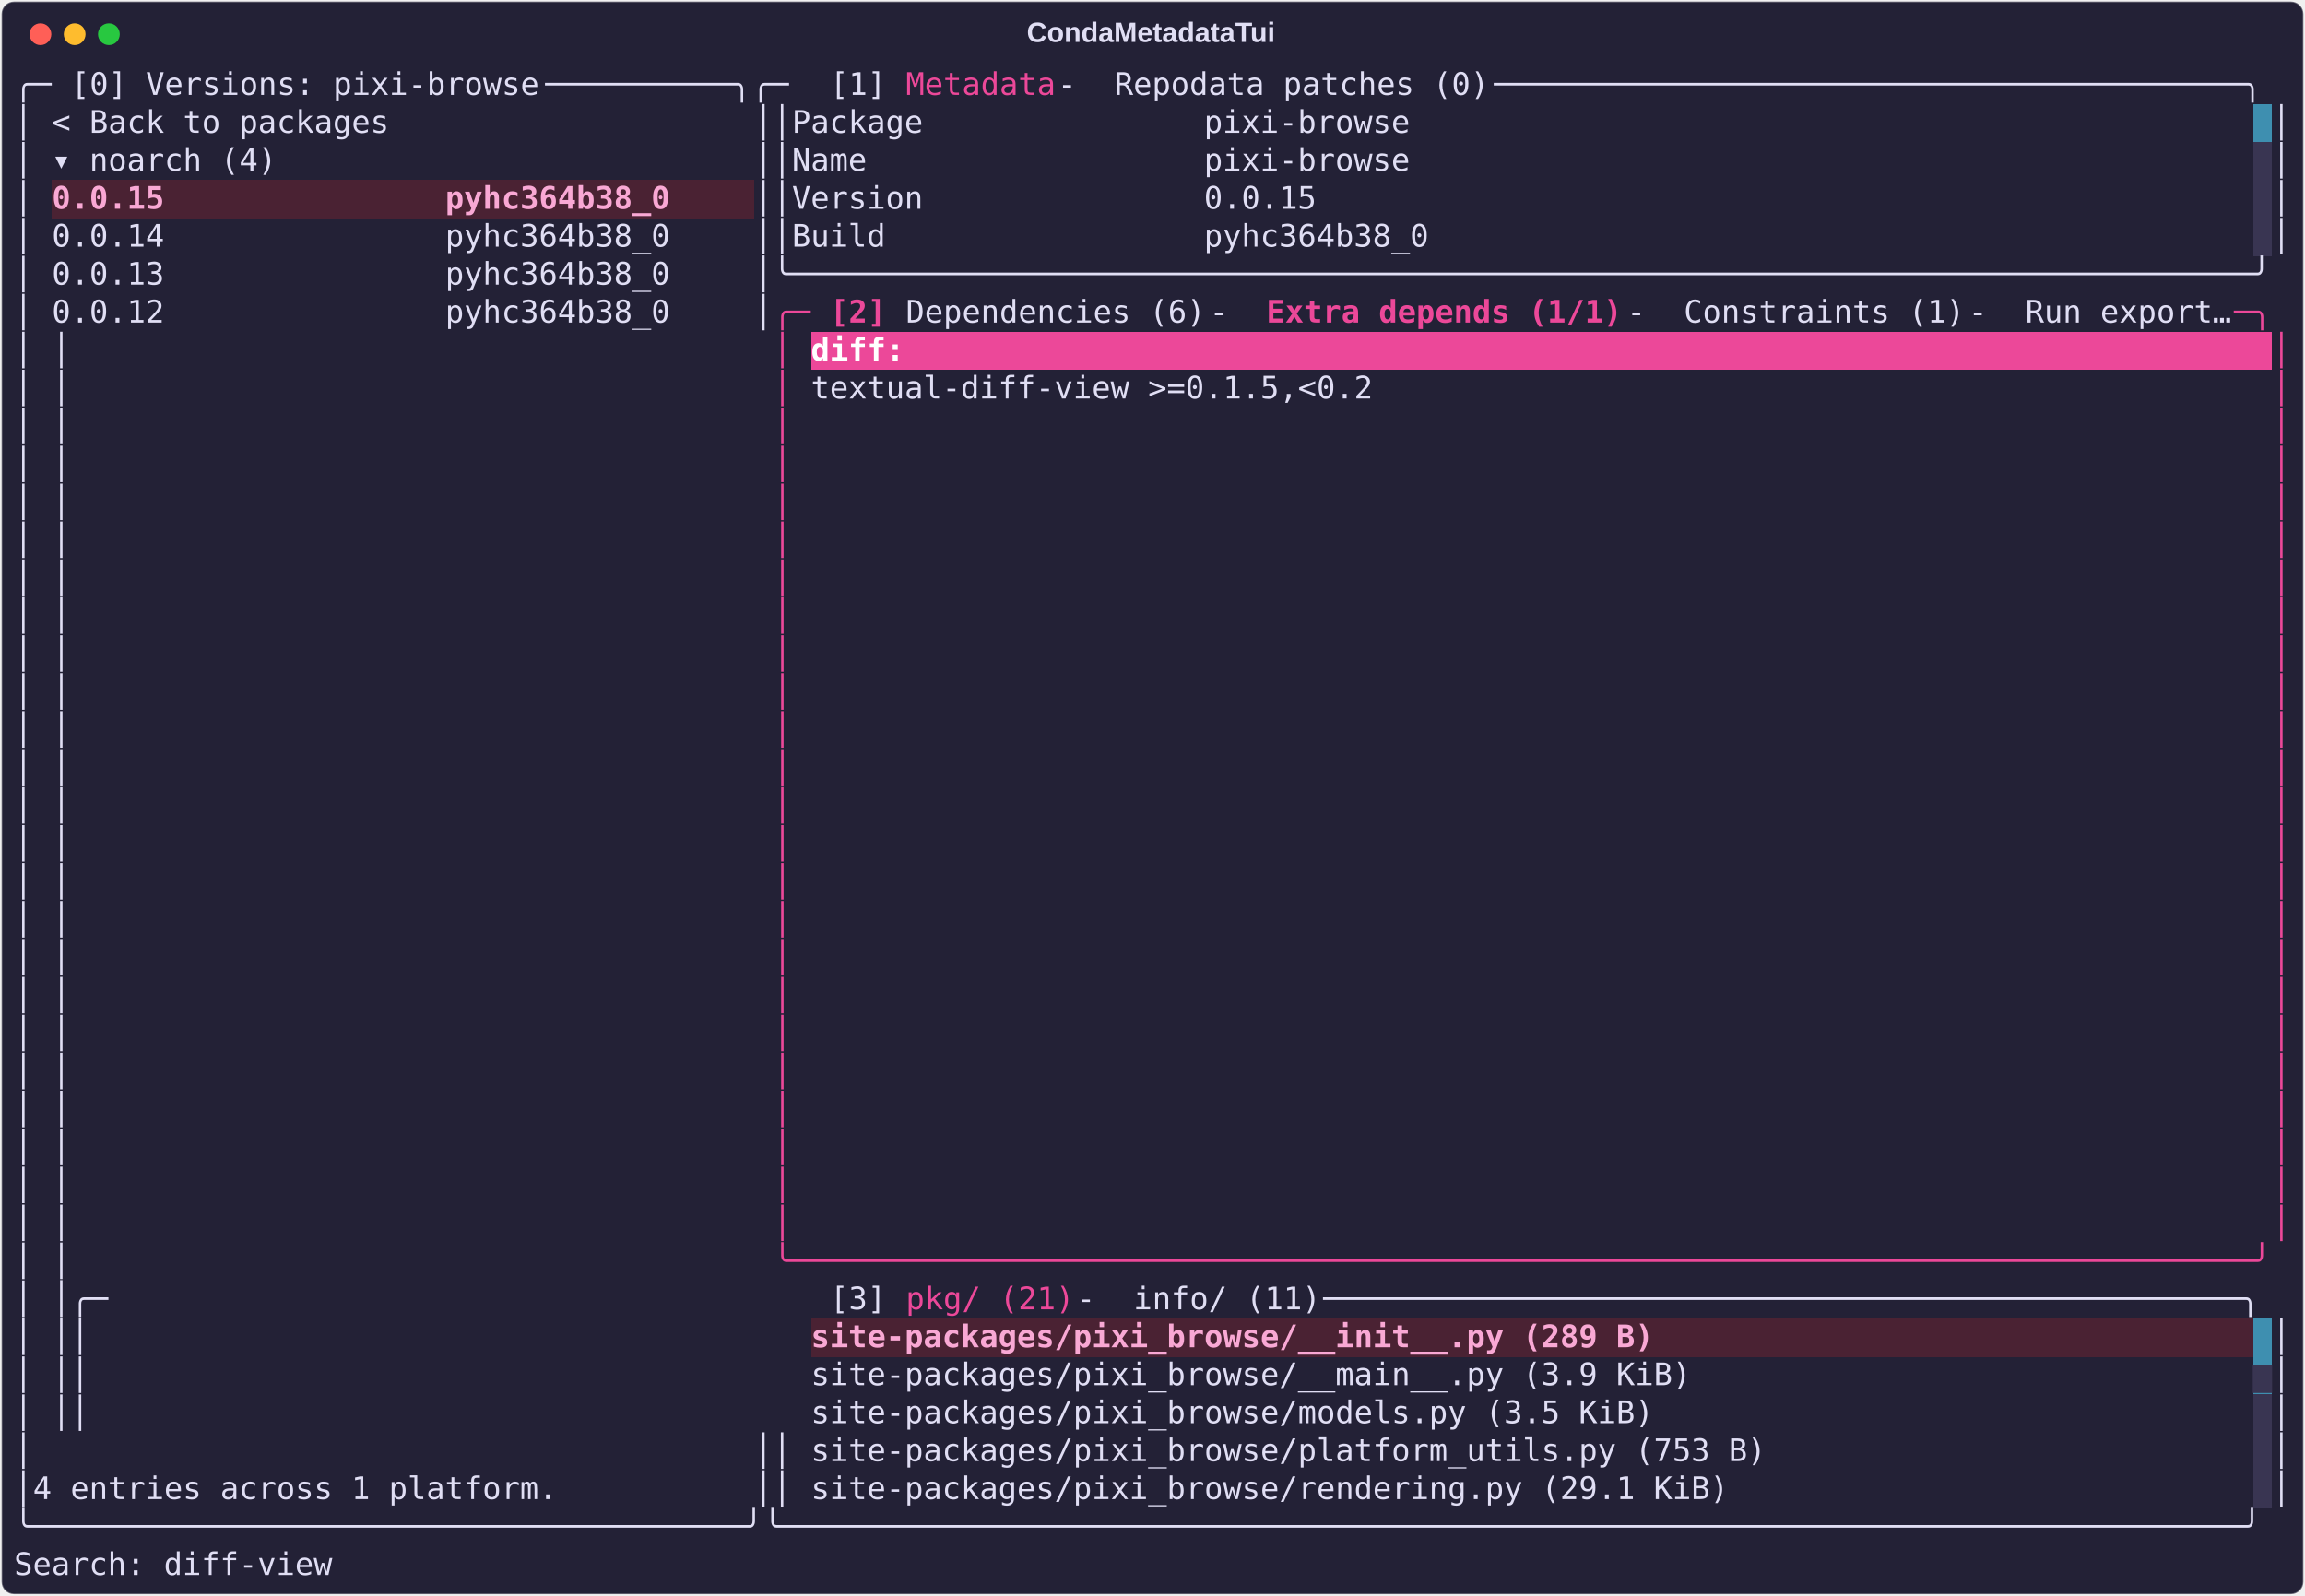
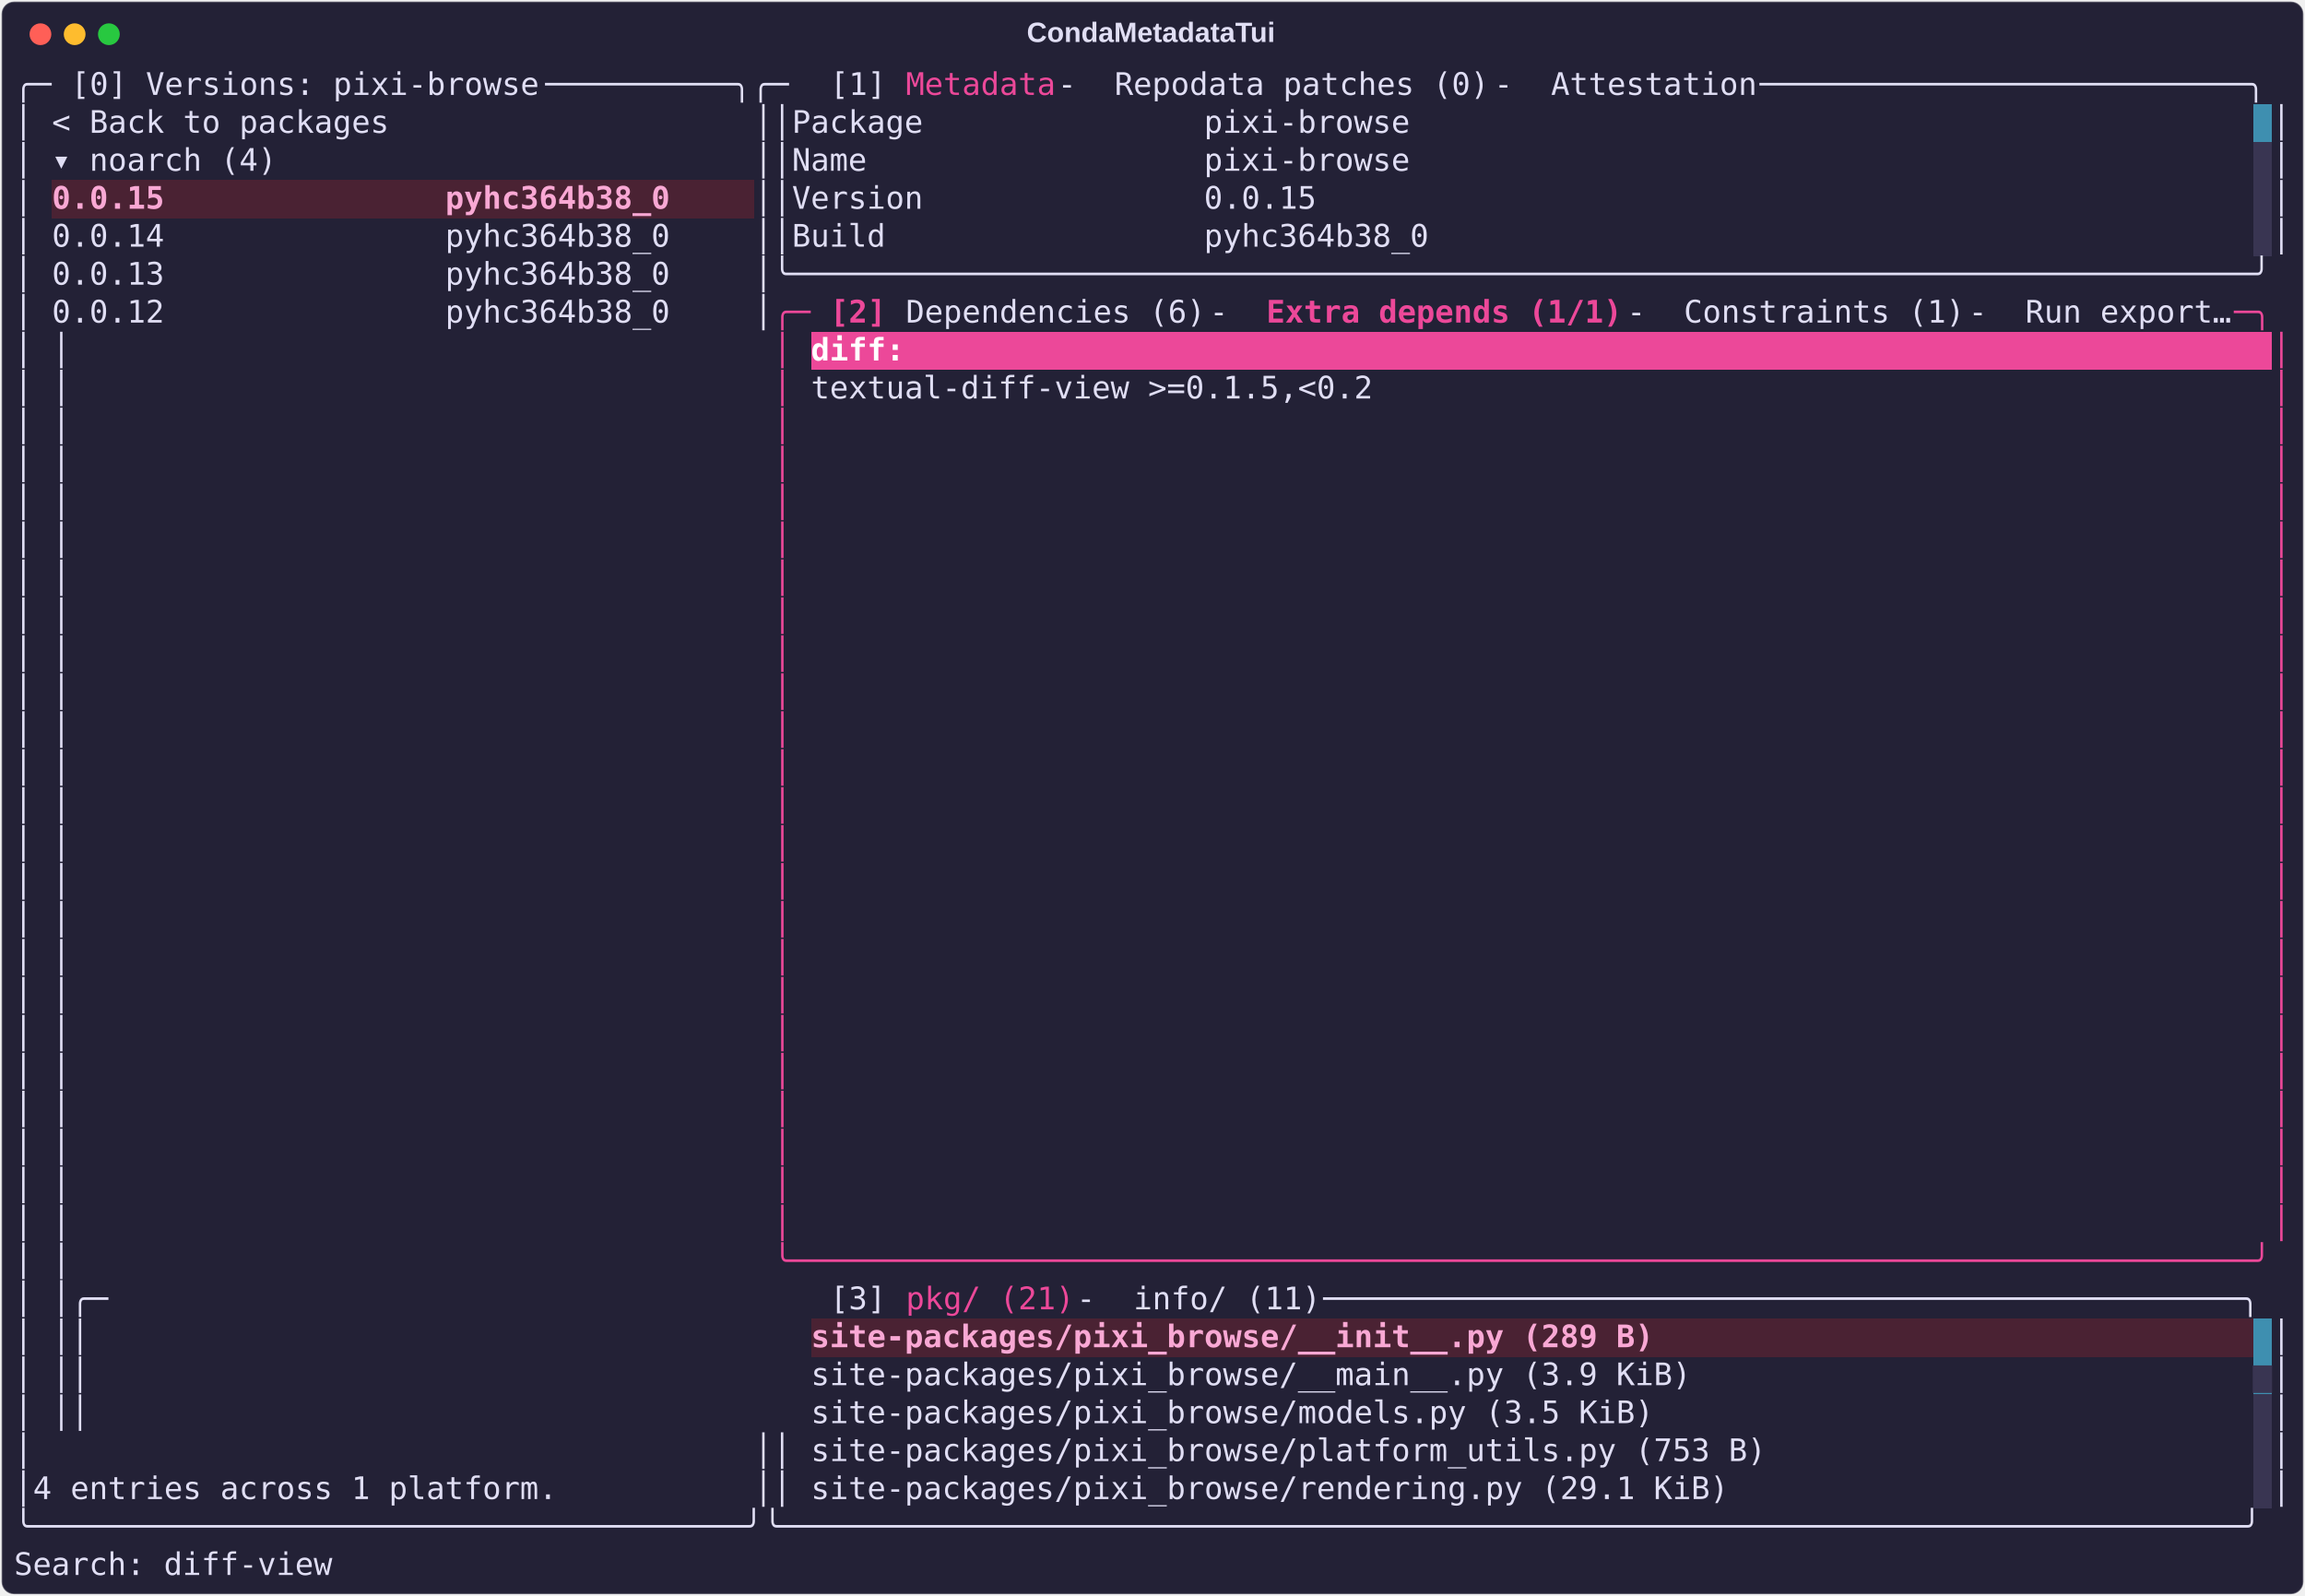
<svg xmlns="http://www.w3.org/2000/svg" class="rich-terminal" viewBox="0 0 1482 1026.0">
  <style>

    @font-face {
        font-family: "Fira Code";
        src: local("FiraCode-Regular"),
                url("https://cdnjs.cloudflare.com/ajax/libs/firacode/6.2.0/woff2/FiraCode-Regular.woff2") format("woff2"),
                url("https://cdnjs.cloudflare.com/ajax/libs/firacode/6.2.0/woff/FiraCode-Regular.woff") format("woff");
        font-style: normal;
        font-weight: 400;
    }
    @font-face {
        font-family: "Fira Code";
        src: local("FiraCode-Bold"),
                url("https://cdnjs.cloudflare.com/ajax/libs/firacode/6.2.0/woff2/FiraCode-Bold.woff2") format("woff2"),
                url("https://cdnjs.cloudflare.com/ajax/libs/firacode/6.2.0/woff/FiraCode-Bold.woff") format("woff");
        font-style: bold;
        font-weight: 700;
    }

    .terminal-matrix {
        font-family: Fira Code, monospace;
        font-size: 20px;
        line-height: 24.4px;
        font-variant-east-asian: full-width;
    }

    .terminal-title {
        font-size: 18px;
        font-weight: bold;
        font-family: arial;
    }

    .terminal-r1 { fill: #e0def4 }
.terminal-r2 { fill: #ec4899 }
.terminal-r3 { fill: #232136 }
.terminal-r4 { fill: #f9a8d4;font-weight: bold }
.terminal-r5 { fill: #ec4899;font-weight: bold }
.terminal-r6 { fill: #ffffff;font-weight: bold }
.terminal-r7 { fill: #393552 }
    </style>
  <defs>
    <clipPath id="terminal-clip-terminal">
      <rect x="0" y="0" width="1463.0" height="975.0" />
    </clipPath>
    <clipPath id="terminal-line-0">
      <rect x="0" y="1.5" width="1464" height="24.65" />
    </clipPath>
    <clipPath id="terminal-line-1">
      <rect x="0" y="25.9" width="1464" height="24.65" />
    </clipPath>
    <clipPath id="terminal-line-2">
      <rect x="0" y="50.3" width="1464" height="24.65" />
    </clipPath>
    <clipPath id="terminal-line-3">
      <rect x="0" y="74.7" width="1464" height="24.65" />
    </clipPath>
    <clipPath id="terminal-line-4">
      <rect x="0" y="99.1" width="1464" height="24.65" />
    </clipPath>
    <clipPath id="terminal-line-5">
      <rect x="0" y="123.5" width="1464" height="24.65" />
    </clipPath>
    <clipPath id="terminal-line-6">
      <rect x="0" y="147.9" width="1464" height="24.65" />
    </clipPath>
    <clipPath id="terminal-line-7">
      <rect x="0" y="172.3" width="1464" height="24.65" />
    </clipPath>
    <clipPath id="terminal-line-8">
      <rect x="0" y="196.7" width="1464" height="24.65" />
    </clipPath>
    <clipPath id="terminal-line-9">
      <rect x="0" y="221.1" width="1464" height="24.65" />
    </clipPath>
    <clipPath id="terminal-line-10">
      <rect x="0" y="245.5" width="1464" height="24.65" />
    </clipPath>
    <clipPath id="terminal-line-11">
      <rect x="0" y="269.9" width="1464" height="24.65" />
    </clipPath>
    <clipPath id="terminal-line-12">
      <rect x="0" y="294.3" width="1464" height="24.65" />
    </clipPath>
    <clipPath id="terminal-line-13">
      <rect x="0" y="318.7" width="1464" height="24.65" />
    </clipPath>
    <clipPath id="terminal-line-14">
      <rect x="0" y="343.1" width="1464" height="24.65" />
    </clipPath>
    <clipPath id="terminal-line-15">
      <rect x="0" y="367.5" width="1464" height="24.65" />
    </clipPath>
    <clipPath id="terminal-line-16">
      <rect x="0" y="391.9" width="1464" height="24.65" />
    </clipPath>
    <clipPath id="terminal-line-17">
      <rect x="0" y="416.3" width="1464" height="24.65" />
    </clipPath>
    <clipPath id="terminal-line-18">
      <rect x="0" y="440.7" width="1464" height="24.65" />
    </clipPath>
    <clipPath id="terminal-line-19">
      <rect x="0" y="465.1" width="1464" height="24.65" />
    </clipPath>
    <clipPath id="terminal-line-20">
      <rect x="0" y="489.5" width="1464" height="24.65" />
    </clipPath>
    <clipPath id="terminal-line-21">
      <rect x="0" y="513.9" width="1464" height="24.65" />
    </clipPath>
    <clipPath id="terminal-line-22">
      <rect x="0" y="538.3" width="1464" height="24.65" />
    </clipPath>
    <clipPath id="terminal-line-23">
      <rect x="0" y="562.7" width="1464" height="24.65" />
    </clipPath>
    <clipPath id="terminal-line-24">
      <rect x="0" y="587.1" width="1464" height="24.65" />
    </clipPath>
    <clipPath id="terminal-line-25">
      <rect x="0" y="611.5" width="1464" height="24.65" />
    </clipPath>
    <clipPath id="terminal-line-26">
      <rect x="0" y="635.9" width="1464" height="24.65" />
    </clipPath>
    <clipPath id="terminal-line-27">
      <rect x="0" y="660.3" width="1464" height="24.65" />
    </clipPath>
    <clipPath id="terminal-line-28">
      <rect x="0" y="684.7" width="1464" height="24.65" />
    </clipPath>
    <clipPath id="terminal-line-29">
      <rect x="0" y="709.1" width="1464" height="24.65" />
    </clipPath>
    <clipPath id="terminal-line-30">
      <rect x="0" y="733.5" width="1464" height="24.65" />
    </clipPath>
    <clipPath id="terminal-line-31">
      <rect x="0" y="757.9" width="1464" height="24.65" />
    </clipPath>
    <clipPath id="terminal-line-32">
      <rect x="0" y="782.3" width="1464" height="24.65" />
    </clipPath>
    <clipPath id="terminal-line-33">
      <rect x="0" y="806.7" width="1464" height="24.65" />
    </clipPath>
    <clipPath id="terminal-line-34">
      <rect x="0" y="831.1" width="1464" height="24.65" />
    </clipPath>
    <clipPath id="terminal-line-35">
      <rect x="0" y="855.5" width="1464" height="24.65" />
    </clipPath>
    <clipPath id="terminal-line-36">
      <rect x="0" y="879.9" width="1464" height="24.65" />
    </clipPath>
    <clipPath id="terminal-line-37">
      <rect x="0" y="904.3" width="1464" height="24.65" />
    </clipPath>
    <clipPath id="terminal-line-38">
      <rect x="0" y="928.7" width="1464" height="24.65" />
    </clipPath>
  </defs>
  <rect fill="#232136" stroke="rgba(255,255,255,0.35)" stroke-width="1" x="1" y="1" width="1480" height="1024" rx="8" />
  <text class="terminal-title" fill="#e0def4" text-anchor="middle" x="740" y="27">CondaMetadataTui</text>
  <g transform="translate(26,22)">
    <circle cx="0" cy="0" r="7" fill="#ff5f57" />
    <circle cx="22" cy="0" r="7" fill="#febc2e" />
    <circle cx="44" cy="0" r="7" fill="#28c840" />
  </g>
  <g transform="translate(9, 41)" clip-path="url(#terminal-clip-terminal)">
    <rect fill="#3e8fb0" x="1439.6" y="25.9" width="12.2" height="24.65" shape-rendering="crispEdges" />
    <rect fill="#393552" x="1439.6" y="50.3" width="12.2" height="24.65" shape-rendering="crispEdges" />
    <rect fill="#4a2233" x="24.4" y="74.7" width="402.6" height="24.65" shape-rendering="crispEdges" />
    <rect fill="#4a2233" x="427" y="74.7" width="48.8" height="24.65" shape-rendering="crispEdges" />
    <rect fill="#393552" x="1439.6" y="74.7" width="12.2" height="24.65" shape-rendering="crispEdges" />
    <rect fill="#393552" x="1439.6" y="99.1" width="12.2" height="24.65" shape-rendering="crispEdges" />
    <rect fill="#ec4899" x="512.4" y="172.3" width="61" height="24.65" shape-rendering="crispEdges" />
    <rect fill="#ec4899" x="573.4" y="172.3" width="878.4" height="24.65" shape-rendering="crispEdges" />
    <rect fill="#4a2233" x="512.4" y="806.7" width="549" height="24.65" shape-rendering="crispEdges" />
    <rect fill="#4a2233" x="1061.4" y="806.7" width="378.2" height="24.65" shape-rendering="crispEdges" />
    <rect fill="#3e8fb0" x="1439.6" y="806.7" width="12.2" height="24.65" shape-rendering="crispEdges" />
    <rect fill="#3e8fb0" x="1439.6" y="831.1" width="12.2" height="24.65" shape-rendering="crispEdges" />
    <rect fill="#393552" x="1439.6" y="855.5" width="12.2" height="24.65" shape-rendering="crispEdges" />
    <rect fill="#393552" x="1439.6" y="879.9" width="12.2" height="24.65" shape-rendering="crispEdges" />
    <rect fill="#393552" x="1439.6" y="904.3" width="12.2" height="24.65" shape-rendering="crispEdges" />
    <g class="terminal-matrix">
      <text class="terminal-r1" x="0" y="20" textLength="36.6" clip-path="url(#terminal-line-0)">╭─ </text>
      <text class="terminal-r1" x="36.6" y="20" textLength="305" clip-path="url(#terminal-line-0)">[0] Versions: pixi-browse</text>
      <text class="terminal-r1" x="341.6" y="20" textLength="183" clip-path="url(#terminal-line-0)"> ──────────╮╭─ </text>
      <text class="terminal-r1" x="524.6" y="20" textLength="48.8" clip-path="url(#terminal-line-0)">[1] </text>
      <text class="terminal-r2" x="573.4" y="20" textLength="97.6" clip-path="url(#terminal-line-0)">Metadata</text>
      <text class="terminal-r1" x="671" y="20" textLength="36.6" clip-path="url(#terminal-line-0)"> - </text>
      <text class="terminal-r1" x="707.6" y="20" textLength="244" clip-path="url(#terminal-line-0)">Repodata patches (0)</text>
-       <text class="terminal-r1" x="951.6" y="20" textLength="512.4" clip-path="url(#terminal-line-0)"> ────────────────────────────────────────╮</text>
+       <text class="terminal-r1" x="951.6" y="20" textLength="36.6" clip-path="url(#terminal-line-0)"> - </text>
+       <text class="terminal-r1" x="988.2" y="20" textLength="134.2" clip-path="url(#terminal-line-0)">Attestation</text>
+       <text class="terminal-r1" x="1122.4" y="20" textLength="341.6" clip-path="url(#terminal-line-0)"> ──────────────────────────╮</text>
      <text class="terminal-r1" x="1464" y="20" textLength="12.2" clip-path="url(#terminal-line-0)">
</text>
      <text class="terminal-r1" x="0" y="44.4" textLength="12.2" clip-path="url(#terminal-line-1)">│</text>
      <text class="terminal-r1" x="24.4" y="44.4" textLength="219.6" clip-path="url(#terminal-line-1)">&lt; Back to packages</text>
      <text class="terminal-r1" x="475.8" y="44.4" textLength="24.4" clip-path="url(#terminal-line-1)">││</text>
      <text class="terminal-r1" x="500.2" y="44.4" textLength="402.6" clip-path="url(#terminal-line-1)">Package               pixi-browse</text>
      <text class="terminal-r1" x="1451.8" y="44.4" textLength="12.2" clip-path="url(#terminal-line-1)">│</text>
      <text class="terminal-r1" x="1464" y="44.4" textLength="12.2" clip-path="url(#terminal-line-1)">
</text>
      <text class="terminal-r1" x="0" y="68.8" textLength="12.2" clip-path="url(#terminal-line-2)">│</text>
      <text class="terminal-r1" x="24.4" y="68.8" textLength="146.4" clip-path="url(#terminal-line-2)">▾ noarch (4)</text>
      <text class="terminal-r1" x="475.8" y="68.8" textLength="24.4" clip-path="url(#terminal-line-2)">││</text>
      <text class="terminal-r1" x="500.2" y="68.8" textLength="402.6" clip-path="url(#terminal-line-2)">Name                  pixi-browse</text>
      <text class="terminal-r1" x="1451.8" y="68.8" textLength="12.2" clip-path="url(#terminal-line-2)">│</text>
      <text class="terminal-r1" x="1464" y="68.8" textLength="12.2" clip-path="url(#terminal-line-2)">
</text>
      <text class="terminal-r1" x="0" y="93.2" textLength="12.2" clip-path="url(#terminal-line-3)">│</text>
      <text class="terminal-r4" x="24.4" y="93.2" textLength="402.6" clip-path="url(#terminal-line-3)">0.0.15               pyhc364b38_0</text>
      <text class="terminal-r1" x="475.8" y="93.2" textLength="24.4" clip-path="url(#terminal-line-3)">││</text>
      <text class="terminal-r1" x="500.2" y="93.2" textLength="341.6" clip-path="url(#terminal-line-3)">Version               0.0.15</text>
      <text class="terminal-r1" x="1451.8" y="93.2" textLength="12.2" clip-path="url(#terminal-line-3)">│</text>
      <text class="terminal-r1" x="1464" y="93.2" textLength="12.2" clip-path="url(#terminal-line-3)">
</text>
      <text class="terminal-r1" x="0" y="117.6" textLength="12.2" clip-path="url(#terminal-line-4)">│</text>
      <text class="terminal-r1" x="24.4" y="117.6" textLength="402.6" clip-path="url(#terminal-line-4)">0.0.14               pyhc364b38_0</text>
      <text class="terminal-r1" x="475.8" y="117.6" textLength="24.4" clip-path="url(#terminal-line-4)">││</text>
      <text class="terminal-r1" x="500.2" y="117.6" textLength="414.8" clip-path="url(#terminal-line-4)">Build                 pyhc364b38_0</text>
      <text class="terminal-r1" x="1451.8" y="117.6" textLength="12.2" clip-path="url(#terminal-line-4)">│</text>
      <text class="terminal-r1" x="1464" y="117.6" textLength="12.2" clip-path="url(#terminal-line-4)">
</text>
      <text class="terminal-r1" x="0" y="142" textLength="12.2" clip-path="url(#terminal-line-5)">│</text>
      <text class="terminal-r1" x="24.4" y="142" textLength="402.6" clip-path="url(#terminal-line-5)">0.0.13               pyhc364b38_0</text>
      <text class="terminal-r1" x="475.8" y="142" textLength="988.2" clip-path="url(#terminal-line-5)">│╰──────────────────────────────────────────────────────────────────────────────╯</text>
      <text class="terminal-r1" x="1464" y="142" textLength="12.2" clip-path="url(#terminal-line-5)">
</text>
      <text class="terminal-r1" x="0" y="166.4" textLength="12.2" clip-path="url(#terminal-line-6)">│</text>
      <text class="terminal-r1" x="24.4" y="166.4" textLength="402.6" clip-path="url(#terminal-line-6)">0.0.12               pyhc364b38_0</text>
      <text class="terminal-r1" x="475.8" y="166.4" textLength="12.2" clip-path="url(#terminal-line-6)">│</text>
      <text class="terminal-r2" x="488" y="166.4" textLength="36.6" clip-path="url(#terminal-line-6)">╭─ </text>
      <text class="terminal-r5" x="524.6" y="166.4" textLength="48.8" clip-path="url(#terminal-line-6)">[2] </text>
      <text class="terminal-r1" x="573.4" y="166.4" textLength="195.2" clip-path="url(#terminal-line-6)">Dependencies (6)</text>
      <text class="terminal-r1" x="768.6" y="166.4" textLength="36.6" clip-path="url(#terminal-line-6)"> - </text>
      <text class="terminal-r5" x="805.2" y="166.4" textLength="231.8" clip-path="url(#terminal-line-6)">Extra depends (1/1)</text>
      <text class="terminal-r1" x="1037" y="166.4" textLength="36.6" clip-path="url(#terminal-line-6)"> - </text>
      <text class="terminal-r1" x="1073.6" y="166.4" textLength="183" clip-path="url(#terminal-line-6)">Constraints (1)</text>
      <text class="terminal-r1" x="1256.6" y="166.4" textLength="36.6" clip-path="url(#terminal-line-6)"> - </text>
      <text class="terminal-r1" x="1293.2" y="166.4" textLength="134.2" clip-path="url(#terminal-line-6)">Run export…</text>
      <text class="terminal-r2" x="1427.4" y="166.4" textLength="36.6" clip-path="url(#terminal-line-6)"> ─╮</text>
      <text class="terminal-r1" x="1464" y="166.4" textLength="12.2" clip-path="url(#terminal-line-6)">
</text>
      <text class="terminal-r1" x="0" y="190.8" textLength="12.2" clip-path="url(#terminal-line-7)">│</text>
      <text class="terminal-r1" x="24.4" y="190.8" textLength="463.6" clip-path="url(#terminal-line-7)">                                     │</text>
      <text class="terminal-r2" x="488" y="190.8" textLength="12.2" clip-path="url(#terminal-line-7)">│</text>
      <text class="terminal-r6" x="512.4" y="190.8" textLength="61" clip-path="url(#terminal-line-7)">diff:</text>
      <text class="terminal-r2" x="1451.8" y="190.8" textLength="12.2" clip-path="url(#terminal-line-7)">│</text>
      <text class="terminal-r1" x="1464" y="190.8" textLength="12.2" clip-path="url(#terminal-line-7)">
</text>
      <text class="terminal-r1" x="0" y="215.2" textLength="12.2" clip-path="url(#terminal-line-8)">│</text>
      <text class="terminal-r1" x="24.4" y="215.2" textLength="463.6" clip-path="url(#terminal-line-8)">                                     │</text>
      <text class="terminal-r2" x="488" y="215.2" textLength="12.2" clip-path="url(#terminal-line-8)">│</text>
      <text class="terminal-r1" x="512.4" y="215.2" textLength="390.4" clip-path="url(#terminal-line-8)">  textual-diff-view &gt;=0.1.5,&lt;0.2</text>
      <text class="terminal-r2" x="1451.8" y="215.2" textLength="12.2" clip-path="url(#terminal-line-8)">│</text>
      <text class="terminal-r1" x="1464" y="215.2" textLength="12.2" clip-path="url(#terminal-line-8)">
</text>
      <text class="terminal-r1" x="0" y="239.6" textLength="12.2" clip-path="url(#terminal-line-9)">│</text>
      <text class="terminal-r1" x="24.4" y="239.6" textLength="463.6" clip-path="url(#terminal-line-9)">                                     │</text>
      <text class="terminal-r2" x="488" y="239.6" textLength="12.2" clip-path="url(#terminal-line-9)">│</text>
      <text class="terminal-r2" x="1451.8" y="239.6" textLength="12.2" clip-path="url(#terminal-line-9)">│</text>
      <text class="terminal-r1" x="1464" y="239.6" textLength="12.2" clip-path="url(#terminal-line-9)">
</text>
      <text class="terminal-r1" x="0" y="264" textLength="12.2" clip-path="url(#terminal-line-10)">│</text>
      <text class="terminal-r1" x="24.4" y="264" textLength="463.6" clip-path="url(#terminal-line-10)">                                     │</text>
      <text class="terminal-r2" x="488" y="264" textLength="12.2" clip-path="url(#terminal-line-10)">│</text>
      <text class="terminal-r2" x="1451.8" y="264" textLength="12.2" clip-path="url(#terminal-line-10)">│</text>
      <text class="terminal-r1" x="1464" y="264" textLength="12.2" clip-path="url(#terminal-line-10)">
</text>
      <text class="terminal-r1" x="0" y="288.4" textLength="12.2" clip-path="url(#terminal-line-11)">│</text>
      <text class="terminal-r1" x="24.4" y="288.4" textLength="463.6" clip-path="url(#terminal-line-11)">                                     │</text>
      <text class="terminal-r2" x="488" y="288.4" textLength="12.2" clip-path="url(#terminal-line-11)">│</text>
      <text class="terminal-r2" x="1451.8" y="288.4" textLength="12.2" clip-path="url(#terminal-line-11)">│</text>
      <text class="terminal-r1" x="1464" y="288.4" textLength="12.2" clip-path="url(#terminal-line-11)">
</text>
      <text class="terminal-r1" x="0" y="312.8" textLength="12.2" clip-path="url(#terminal-line-12)">│</text>
      <text class="terminal-r1" x="24.4" y="312.8" textLength="463.6" clip-path="url(#terminal-line-12)">                                     │</text>
      <text class="terminal-r2" x="488" y="312.8" textLength="12.2" clip-path="url(#terminal-line-12)">│</text>
      <text class="terminal-r2" x="1451.8" y="312.8" textLength="12.2" clip-path="url(#terminal-line-12)">│</text>
      <text class="terminal-r1" x="1464" y="312.8" textLength="12.2" clip-path="url(#terminal-line-12)">
</text>
      <text class="terminal-r1" x="0" y="337.2" textLength="12.2" clip-path="url(#terminal-line-13)">│</text>
      <text class="terminal-r1" x="24.4" y="337.2" textLength="463.6" clip-path="url(#terminal-line-13)">                                     │</text>
      <text class="terminal-r2" x="488" y="337.2" textLength="12.2" clip-path="url(#terminal-line-13)">│</text>
      <text class="terminal-r2" x="1451.8" y="337.2" textLength="12.2" clip-path="url(#terminal-line-13)">│</text>
      <text class="terminal-r1" x="1464" y="337.2" textLength="12.2" clip-path="url(#terminal-line-13)">
</text>
      <text class="terminal-r1" x="0" y="361.6" textLength="12.2" clip-path="url(#terminal-line-14)">│</text>
      <text class="terminal-r1" x="24.4" y="361.6" textLength="463.6" clip-path="url(#terminal-line-14)">                                     │</text>
      <text class="terminal-r2" x="488" y="361.6" textLength="12.2" clip-path="url(#terminal-line-14)">│</text>
      <text class="terminal-r2" x="1451.8" y="361.6" textLength="12.2" clip-path="url(#terminal-line-14)">│</text>
      <text class="terminal-r1" x="1464" y="361.6" textLength="12.2" clip-path="url(#terminal-line-14)">
</text>
      <text class="terminal-r1" x="0" y="386" textLength="12.2" clip-path="url(#terminal-line-15)">│</text>
      <text class="terminal-r1" x="24.4" y="386" textLength="463.6" clip-path="url(#terminal-line-15)">                                     │</text>
      <text class="terminal-r2" x="488" y="386" textLength="12.2" clip-path="url(#terminal-line-15)">│</text>
      <text class="terminal-r2" x="1451.8" y="386" textLength="12.2" clip-path="url(#terminal-line-15)">│</text>
      <text class="terminal-r1" x="1464" y="386" textLength="12.2" clip-path="url(#terminal-line-15)">
</text>
      <text class="terminal-r1" x="0" y="410.4" textLength="12.2" clip-path="url(#terminal-line-16)">│</text>
      <text class="terminal-r1" x="24.4" y="410.4" textLength="463.6" clip-path="url(#terminal-line-16)">                                     │</text>
      <text class="terminal-r2" x="488" y="410.4" textLength="12.2" clip-path="url(#terminal-line-16)">│</text>
      <text class="terminal-r2" x="1451.8" y="410.4" textLength="12.2" clip-path="url(#terminal-line-16)">│</text>
      <text class="terminal-r1" x="1464" y="410.4" textLength="12.2" clip-path="url(#terminal-line-16)">
</text>
      <text class="terminal-r1" x="0" y="434.8" textLength="12.2" clip-path="url(#terminal-line-17)">│</text>
      <text class="terminal-r1" x="24.4" y="434.8" textLength="463.6" clip-path="url(#terminal-line-17)">                                     │</text>
      <text class="terminal-r2" x="488" y="434.8" textLength="12.2" clip-path="url(#terminal-line-17)">│</text>
      <text class="terminal-r2" x="1451.8" y="434.8" textLength="12.2" clip-path="url(#terminal-line-17)">│</text>
      <text class="terminal-r1" x="1464" y="434.8" textLength="12.2" clip-path="url(#terminal-line-17)">
</text>
      <text class="terminal-r1" x="0" y="459.2" textLength="12.2" clip-path="url(#terminal-line-18)">│</text>
      <text class="terminal-r1" x="24.4" y="459.2" textLength="463.6" clip-path="url(#terminal-line-18)">                                     │</text>
      <text class="terminal-r2" x="488" y="459.2" textLength="12.2" clip-path="url(#terminal-line-18)">│</text>
      <text class="terminal-r2" x="1451.8" y="459.2" textLength="12.2" clip-path="url(#terminal-line-18)">│</text>
      <text class="terminal-r1" x="1464" y="459.2" textLength="12.2" clip-path="url(#terminal-line-18)">
</text>
      <text class="terminal-r1" x="0" y="483.6" textLength="12.2" clip-path="url(#terminal-line-19)">│</text>
      <text class="terminal-r1" x="24.4" y="483.6" textLength="463.6" clip-path="url(#terminal-line-19)">                                     │</text>
      <text class="terminal-r2" x="488" y="483.6" textLength="12.2" clip-path="url(#terminal-line-19)">│</text>
      <text class="terminal-r2" x="1451.8" y="483.6" textLength="12.2" clip-path="url(#terminal-line-19)">│</text>
      <text class="terminal-r1" x="1464" y="483.6" textLength="12.2" clip-path="url(#terminal-line-19)">
</text>
      <text class="terminal-r1" x="0" y="508" textLength="12.2" clip-path="url(#terminal-line-20)">│</text>
      <text class="terminal-r1" x="24.4" y="508" textLength="463.6" clip-path="url(#terminal-line-20)">                                     │</text>
      <text class="terminal-r2" x="488" y="508" textLength="12.2" clip-path="url(#terminal-line-20)">│</text>
      <text class="terminal-r2" x="1451.8" y="508" textLength="12.2" clip-path="url(#terminal-line-20)">│</text>
      <text class="terminal-r1" x="1464" y="508" textLength="12.2" clip-path="url(#terminal-line-20)">
</text>
      <text class="terminal-r1" x="0" y="532.4" textLength="12.2" clip-path="url(#terminal-line-21)">│</text>
      <text class="terminal-r1" x="24.4" y="532.4" textLength="463.6" clip-path="url(#terminal-line-21)">                                     │</text>
      <text class="terminal-r2" x="488" y="532.4" textLength="12.2" clip-path="url(#terminal-line-21)">│</text>
      <text class="terminal-r2" x="1451.8" y="532.4" textLength="12.2" clip-path="url(#terminal-line-21)">│</text>
      <text class="terminal-r1" x="1464" y="532.4" textLength="12.2" clip-path="url(#terminal-line-21)">
</text>
      <text class="terminal-r1" x="0" y="556.8" textLength="12.2" clip-path="url(#terminal-line-22)">│</text>
      <text class="terminal-r1" x="24.4" y="556.8" textLength="463.6" clip-path="url(#terminal-line-22)">                                     │</text>
      <text class="terminal-r2" x="488" y="556.8" textLength="12.2" clip-path="url(#terminal-line-22)">│</text>
      <text class="terminal-r2" x="1451.8" y="556.8" textLength="12.2" clip-path="url(#terminal-line-22)">│</text>
      <text class="terminal-r1" x="1464" y="556.8" textLength="12.2" clip-path="url(#terminal-line-22)">
</text>
      <text class="terminal-r1" x="0" y="581.2" textLength="12.2" clip-path="url(#terminal-line-23)">│</text>
      <text class="terminal-r1" x="24.4" y="581.2" textLength="463.6" clip-path="url(#terminal-line-23)">                                     │</text>
      <text class="terminal-r2" x="488" y="581.2" textLength="12.2" clip-path="url(#terminal-line-23)">│</text>
      <text class="terminal-r2" x="1451.8" y="581.2" textLength="12.2" clip-path="url(#terminal-line-23)">│</text>
      <text class="terminal-r1" x="1464" y="581.2" textLength="12.2" clip-path="url(#terminal-line-23)">
</text>
      <text class="terminal-r1" x="0" y="605.6" textLength="12.2" clip-path="url(#terminal-line-24)">│</text>
      <text class="terminal-r1" x="24.4" y="605.6" textLength="463.6" clip-path="url(#terminal-line-24)">                                     │</text>
      <text class="terminal-r2" x="488" y="605.6" textLength="12.2" clip-path="url(#terminal-line-24)">│</text>
      <text class="terminal-r2" x="1451.8" y="605.6" textLength="12.2" clip-path="url(#terminal-line-24)">│</text>
      <text class="terminal-r1" x="1464" y="605.6" textLength="12.2" clip-path="url(#terminal-line-24)">
</text>
      <text class="terminal-r1" x="0" y="630" textLength="12.2" clip-path="url(#terminal-line-25)">│</text>
      <text class="terminal-r1" x="24.4" y="630" textLength="463.6" clip-path="url(#terminal-line-25)">                                     │</text>
      <text class="terminal-r2" x="488" y="630" textLength="12.2" clip-path="url(#terminal-line-25)">│</text>
      <text class="terminal-r2" x="1451.8" y="630" textLength="12.2" clip-path="url(#terminal-line-25)">│</text>
      <text class="terminal-r1" x="1464" y="630" textLength="12.2" clip-path="url(#terminal-line-25)">
</text>
      <text class="terminal-r1" x="0" y="654.4" textLength="12.2" clip-path="url(#terminal-line-26)">│</text>
      <text class="terminal-r1" x="24.4" y="654.4" textLength="463.6" clip-path="url(#terminal-line-26)">                                     │</text>
      <text class="terminal-r2" x="488" y="654.4" textLength="12.2" clip-path="url(#terminal-line-26)">│</text>
      <text class="terminal-r2" x="1451.8" y="654.4" textLength="12.2" clip-path="url(#terminal-line-26)">│</text>
      <text class="terminal-r1" x="1464" y="654.4" textLength="12.2" clip-path="url(#terminal-line-26)">
</text>
      <text class="terminal-r1" x="0" y="678.8" textLength="12.2" clip-path="url(#terminal-line-27)">│</text>
      <text class="terminal-r1" x="24.4" y="678.8" textLength="463.6" clip-path="url(#terminal-line-27)">                                     │</text>
      <text class="terminal-r2" x="488" y="678.8" textLength="12.2" clip-path="url(#terminal-line-27)">│</text>
      <text class="terminal-r2" x="1451.8" y="678.8" textLength="12.2" clip-path="url(#terminal-line-27)">│</text>
      <text class="terminal-r1" x="1464" y="678.8" textLength="12.2" clip-path="url(#terminal-line-27)">
</text>
      <text class="terminal-r1" x="0" y="703.2" textLength="12.2" clip-path="url(#terminal-line-28)">│</text>
      <text class="terminal-r1" x="24.4" y="703.2" textLength="463.6" clip-path="url(#terminal-line-28)">                                     │</text>
      <text class="terminal-r2" x="488" y="703.2" textLength="12.2" clip-path="url(#terminal-line-28)">│</text>
      <text class="terminal-r2" x="1451.8" y="703.2" textLength="12.2" clip-path="url(#terminal-line-28)">│</text>
      <text class="terminal-r1" x="1464" y="703.2" textLength="12.2" clip-path="url(#terminal-line-28)">
</text>
      <text class="terminal-r1" x="0" y="727.6" textLength="12.2" clip-path="url(#terminal-line-29)">│</text>
      <text class="terminal-r1" x="24.4" y="727.6" textLength="463.6" clip-path="url(#terminal-line-29)">                                     │</text>
      <text class="terminal-r2" x="488" y="727.6" textLength="12.2" clip-path="url(#terminal-line-29)">│</text>
      <text class="terminal-r2" x="1451.8" y="727.6" textLength="12.2" clip-path="url(#terminal-line-29)">│</text>
      <text class="terminal-r1" x="1464" y="727.6" textLength="12.2" clip-path="url(#terminal-line-29)">
</text>
      <text class="terminal-r1" x="0" y="752" textLength="12.2" clip-path="url(#terminal-line-30)">│</text>
      <text class="terminal-r1" x="24.4" y="752" textLength="463.6" clip-path="url(#terminal-line-30)">                                     │</text>
      <text class="terminal-r2" x="488" y="752" textLength="12.2" clip-path="url(#terminal-line-30)">│</text>
      <text class="terminal-r2" x="1451.8" y="752" textLength="12.2" clip-path="url(#terminal-line-30)">│</text>
      <text class="terminal-r1" x="1464" y="752" textLength="12.2" clip-path="url(#terminal-line-30)">
</text>
      <text class="terminal-r1" x="0" y="776.4" textLength="12.2" clip-path="url(#terminal-line-31)">│</text>
      <text class="terminal-r1" x="24.4" y="776.4" textLength="463.6" clip-path="url(#terminal-line-31)">                                     │</text>
      <text class="terminal-r2" x="488" y="776.4" textLength="976" clip-path="url(#terminal-line-31)">╰──────────────────────────────────────────────────────────────────────────────╯</text>
      <text class="terminal-r1" x="1464" y="776.4" textLength="12.2" clip-path="url(#terminal-line-31)">
</text>
      <text class="terminal-r1" x="0" y="800.8" textLength="12.2" clip-path="url(#terminal-line-32)">│</text>
      <text class="terminal-r1" x="24.4" y="800.8" textLength="500.2" clip-path="url(#terminal-line-32)">                                     │╭─ </text>
      <text class="terminal-r1" x="524.6" y="800.8" textLength="48.8" clip-path="url(#terminal-line-32)">[3] </text>
      <text class="terminal-r2" x="573.4" y="800.8" textLength="109.8" clip-path="url(#terminal-line-32)">pkg/ (21)</text>
      <text class="terminal-r1" x="683.2" y="800.8" textLength="36.6" clip-path="url(#terminal-line-32)"> - </text>
      <text class="terminal-r1" x="719.8" y="800.8" textLength="122" clip-path="url(#terminal-line-32)">info/ (11)</text>
      <text class="terminal-r1" x="841.8" y="800.8" textLength="622.2" clip-path="url(#terminal-line-32)"> ─────────────────────────────────────────────────╮</text>
      <text class="terminal-r1" x="1464" y="800.8" textLength="12.2" clip-path="url(#terminal-line-32)">
</text>
      <text class="terminal-r1" x="0" y="825.2" textLength="12.2" clip-path="url(#terminal-line-33)">│</text>
      <text class="terminal-r1" x="24.4" y="825.2" textLength="475.8" clip-path="url(#terminal-line-33)">                                     ││</text>
      <text class="terminal-r4" x="512.4" y="825.2" textLength="549" clip-path="url(#terminal-line-33)">site-packages/pixi_browse/__init__.py (289 B)</text>
      <text class="terminal-r1" x="1451.8" y="825.2" textLength="12.2" clip-path="url(#terminal-line-33)">│</text>
      <text class="terminal-r1" x="1464" y="825.2" textLength="12.2" clip-path="url(#terminal-line-33)">
</text>
      <text class="terminal-r1" x="0" y="849.6" textLength="12.2" clip-path="url(#terminal-line-34)">│</text>
      <text class="terminal-r1" x="24.4" y="849.6" textLength="475.8" clip-path="url(#terminal-line-34)">                                     ││</text>
      <text class="terminal-r1" x="512.4" y="849.6" textLength="573.4" clip-path="url(#terminal-line-34)">site-packages/pixi_browse/__main__.py (3.9 KiB)</text>
      <text class="terminal-r7" x="1439.6" y="849.6" textLength="12.2" clip-path="url(#terminal-line-34)">▆</text>
      <text class="terminal-r1" x="1451.8" y="849.6" textLength="12.2" clip-path="url(#terminal-line-34)">│</text>
      <text class="terminal-r1" x="1464" y="849.6" textLength="12.2" clip-path="url(#terminal-line-34)">
</text>
      <text class="terminal-r1" x="0" y="874" textLength="12.2" clip-path="url(#terminal-line-35)">│</text>
      <text class="terminal-r1" x="24.4" y="874" textLength="475.8" clip-path="url(#terminal-line-35)">                                     ││</text>
      <text class="terminal-r1" x="512.4" y="874" textLength="549" clip-path="url(#terminal-line-35)">site-packages/pixi_browse/models.py (3.5 KiB)</text>
      <text class="terminal-r1" x="1451.8" y="874" textLength="12.2" clip-path="url(#terminal-line-35)">│</text>
      <text class="terminal-r1" x="1464" y="874" textLength="12.2" clip-path="url(#terminal-line-35)">
</text>
      <text class="terminal-r1" x="0" y="898.4" textLength="12.2" clip-path="url(#terminal-line-36)">│</text>
      <text class="terminal-r1" x="475.8" y="898.4" textLength="24.4" clip-path="url(#terminal-line-36)">││</text>
      <text class="terminal-r1" x="512.4" y="898.4" textLength="622.2" clip-path="url(#terminal-line-36)">site-packages/pixi_browse/platform_utils.py (753 B)</text>
      <text class="terminal-r1" x="1451.8" y="898.4" textLength="12.2" clip-path="url(#terminal-line-36)">│</text>
      <text class="terminal-r1" x="1464" y="898.4" textLength="12.2" clip-path="url(#terminal-line-36)">
</text>
      <text class="terminal-r1" x="0" y="922.8" textLength="12.2" clip-path="url(#terminal-line-37)">│</text>
      <text class="terminal-r1" x="12.2" y="922.8" textLength="341.6" clip-path="url(#terminal-line-37)">4 entries across 1 platform.</text>
      <text class="terminal-r1" x="475.8" y="922.8" textLength="24.4" clip-path="url(#terminal-line-37)">││</text>
      <text class="terminal-r1" x="512.4" y="922.8" textLength="597.8" clip-path="url(#terminal-line-37)">site-packages/pixi_browse/rendering.py (29.1 KiB)</text>
      <text class="terminal-r1" x="1451.8" y="922.8" textLength="12.2" clip-path="url(#terminal-line-37)">│</text>
      <text class="terminal-r1" x="1464" y="922.8" textLength="12.2" clip-path="url(#terminal-line-37)">
</text>
      <text class="terminal-r1" x="0" y="947.2" textLength="1464" clip-path="url(#terminal-line-38)">╰──────────────────────────────────────╯╰──────────────────────────────────────────────────────────────────────────────╯</text>
      <text class="terminal-r1" x="1464" y="947.2" textLength="12.2" clip-path="url(#terminal-line-38)">
</text>
      <text class="terminal-r1" x="0" y="971.6" textLength="219.6" clip-path="url(#terminal-line-39)">Search: diff-view_</text>
    </g>
  </g>
</svg>
